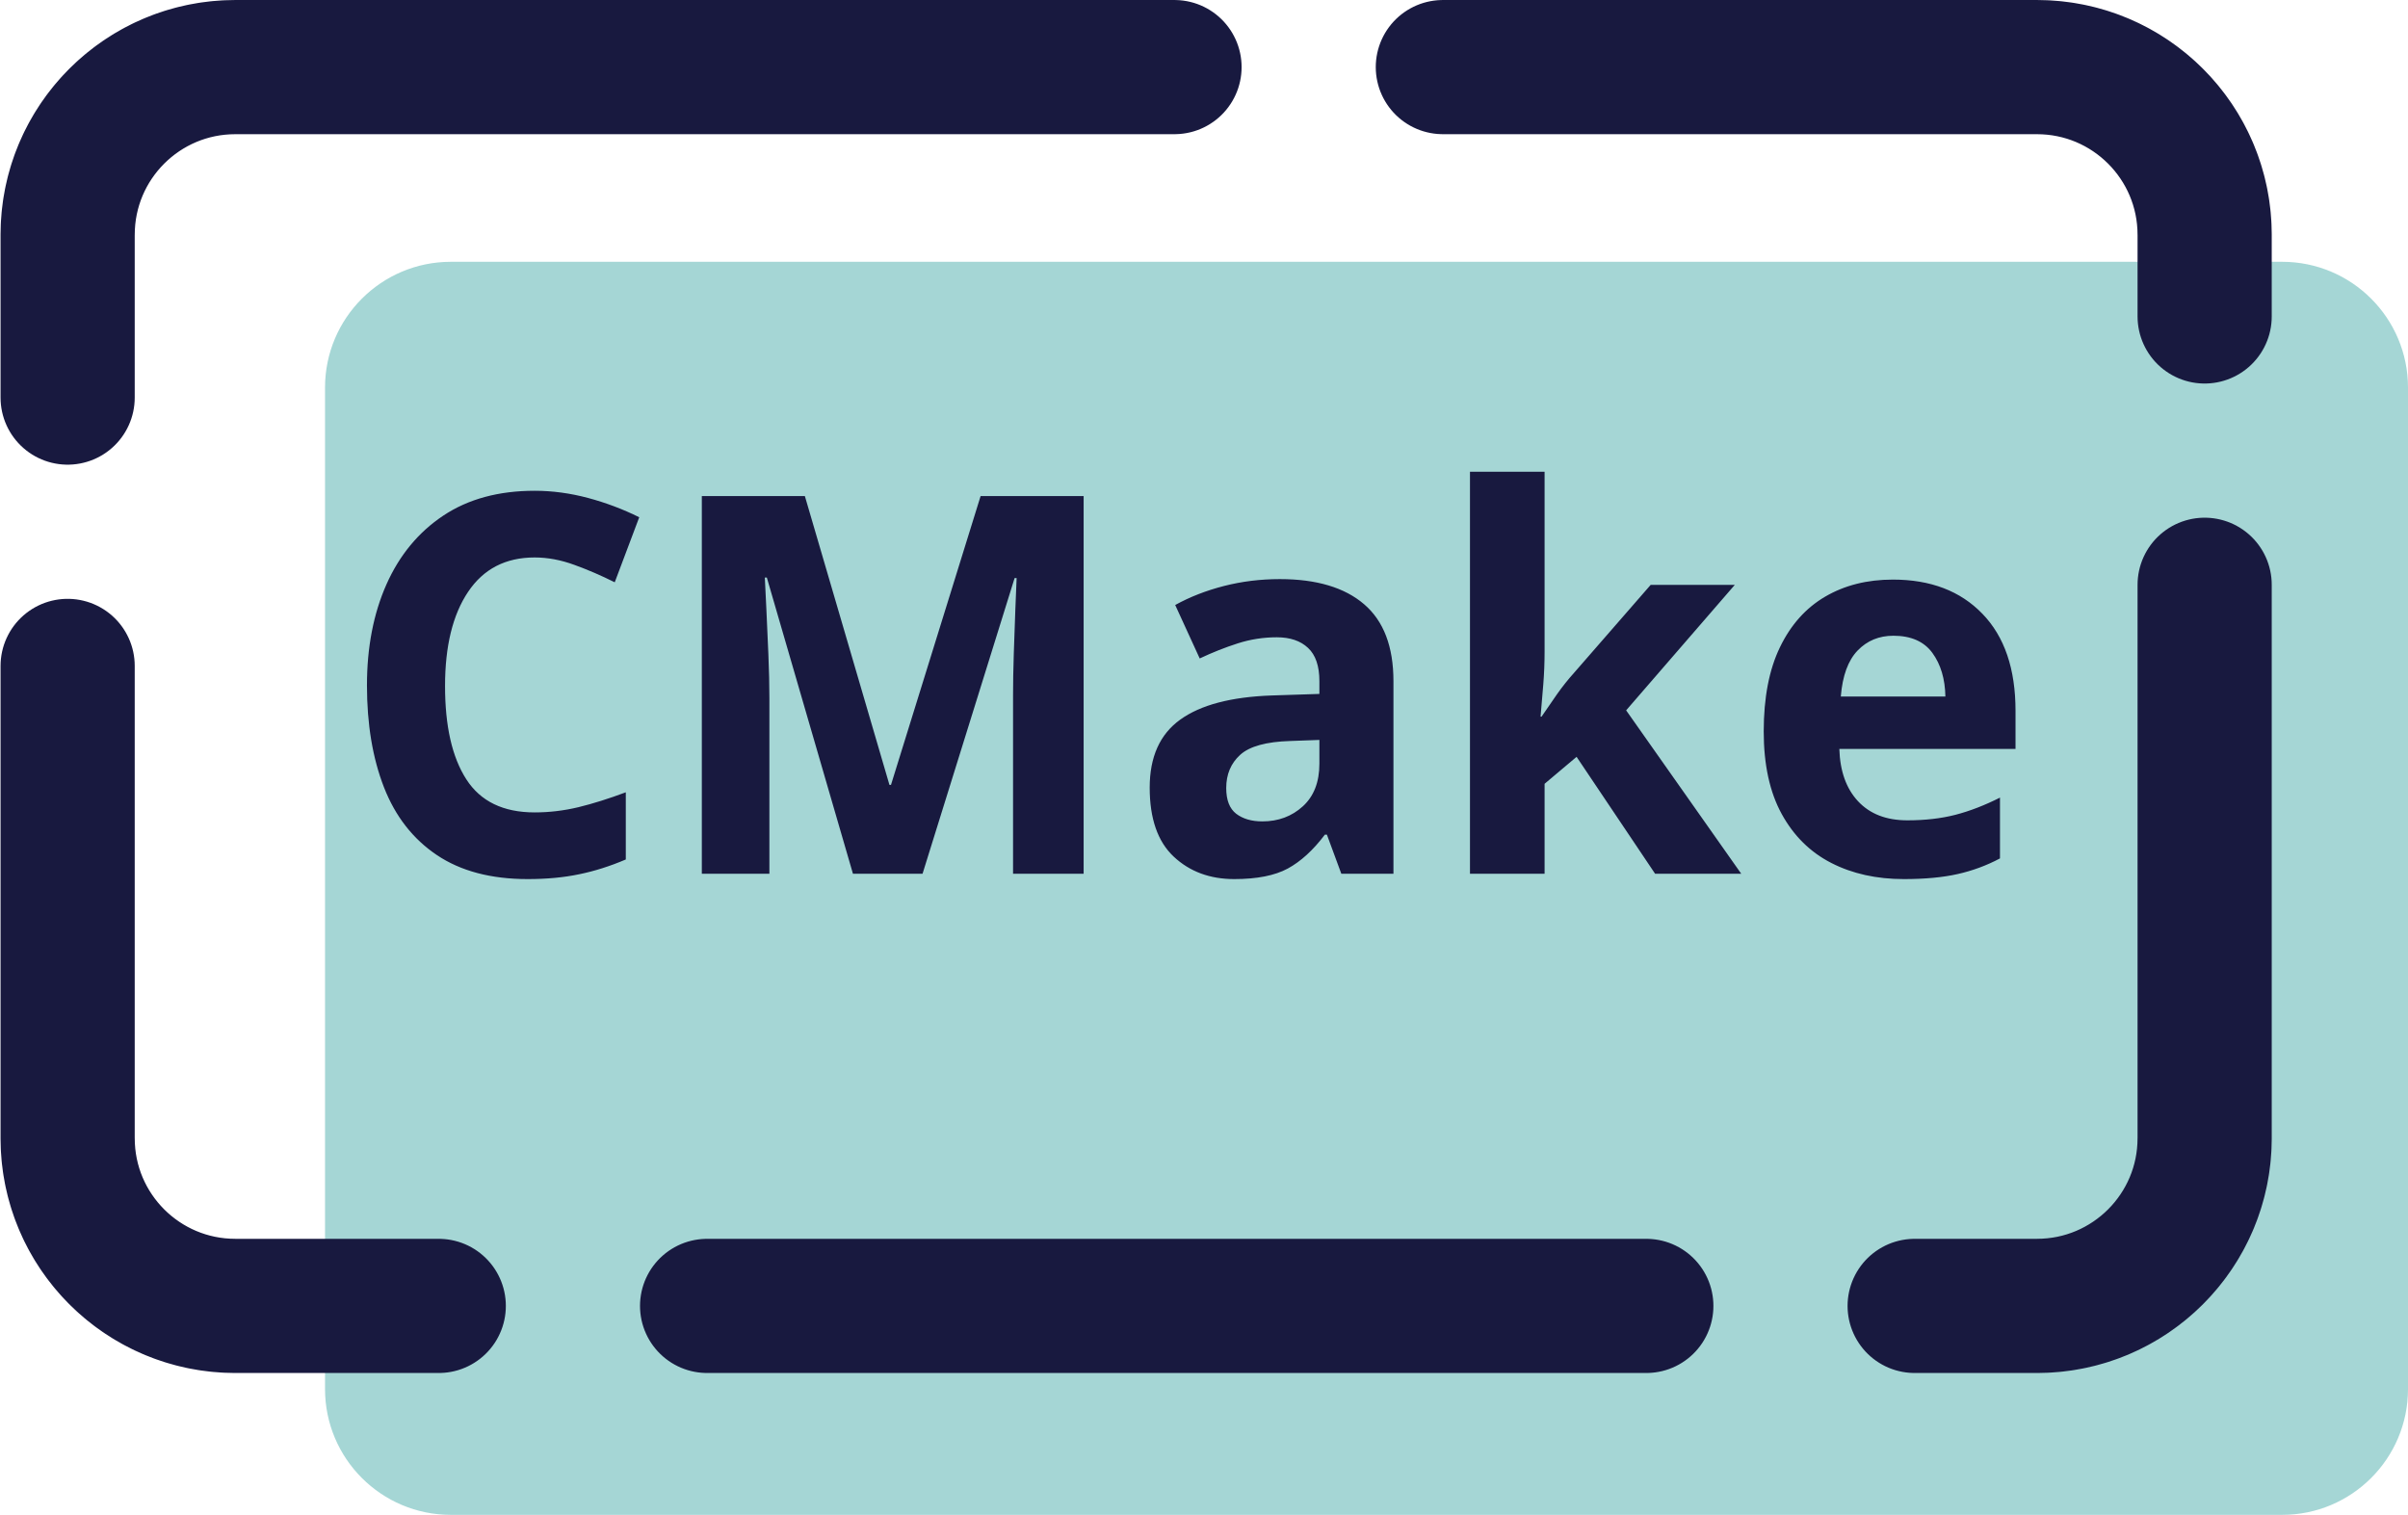
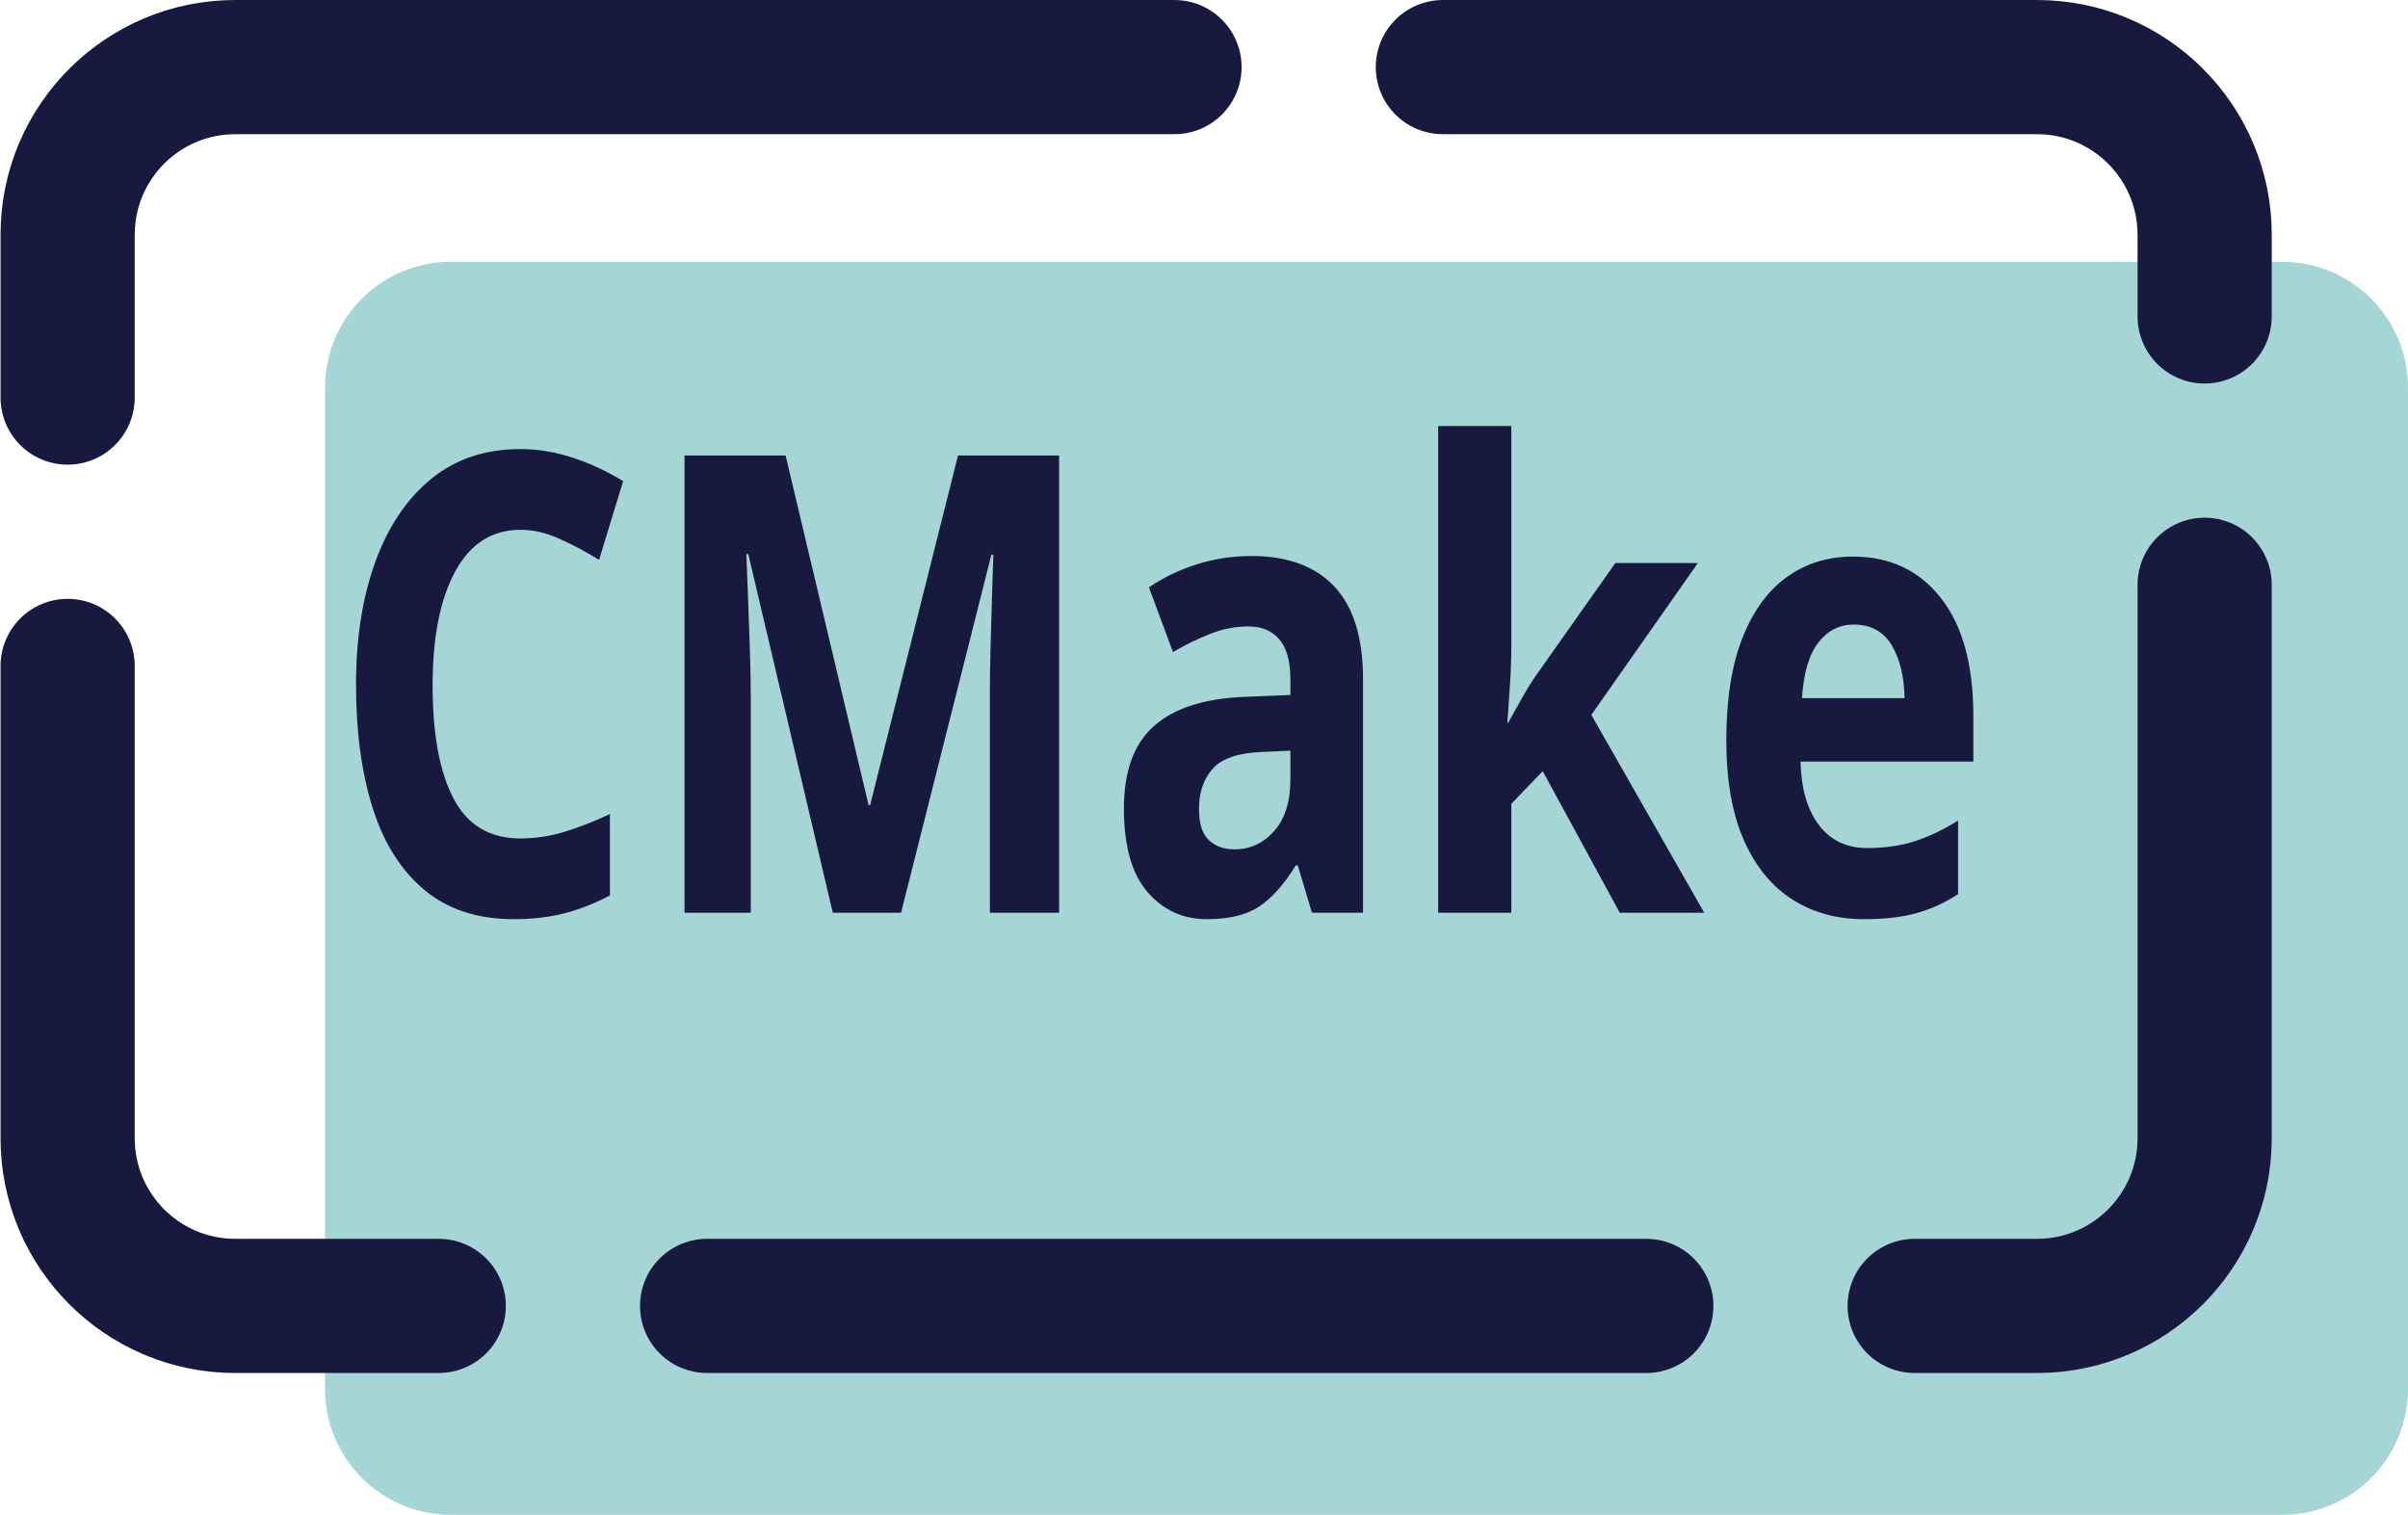
<svg xmlns="http://www.w3.org/2000/svg" width="61.847mm" height="38.911mm" viewBox="0 0 61.847 38.911" version="1.1" id="svg1" xml:space="preserve">
  <defs id="defs1">
    <rect x="360.203" y="438.134" width="288.243" height="213.332" id="rect4-2-7-1-9-6" />
  </defs>
  <g id="layer15" transform="translate(-141.9879,-197.9665)">
    <rect style="fill:#a5d6d5;fill-opacity:1;stroke:#a5d6a7;stroke-width:0;stroke-linecap:round;stroke-miterlimit:4.3;stroke-dasharray:none" id="rect1-5-1-2-7-2" width="53.499" height="32.186" x="150.336" y="204.691" ry="3.232" />
    <rect style="fill:none;stroke:#18193f;stroke-width:3.446;stroke-linecap:round;stroke-linejoin:miter;stroke-miterlimit:4.3;stroke-dasharray:24.123, 6.892;stroke-dashoffset:0;stroke-opacity:1;paint-order:normal" id="rect2-9-6-6-7-3" width="54.887" height="31.82" x="143.725" y="199.69" ry="4.306" />
-     <text xml:space="preserve" transform="matrix(0.1502909,0,0,0.1588726,96.53327,138.2637)" id="text3-9-3-9-4-8" style="font-style:normal;font-variant:normal;font-weight:600;font-stretch:normal;font-size:85.523px;font-family:'SF Pro Rounded';-inkscape-font-specification:'SF Pro Rounded, Semi-Bold';font-variant-ligatures:normal;font-variant-caps:normal;font-variant-numeric:normal;font-variant-east-asian:normal;white-space:pre;shape-inside:url(#rect4-2-7-1-9-6);display:inline;fill:#18193f;fill-opacity:1;stroke:#18193f;stroke-width:0;stroke-linecap:round;stroke-linejoin:miter;stroke-miterlimit:4.3;stroke-dasharray:none;stroke-dashoffset:0;stroke-opacity:1;paint-order:normal">
+     <text xml:space="preserve" transform="matrix(0.1474446,0,0,0.1923442,97.29115,121.9581)" id="text3-9-3-9-4-8" style="font-style:normal;font-variant:normal;font-weight:800;font-stretch:normal;font-size:85.523px;font-family:'SF Pro Rounded';-inkscape-font-specification:'SF Pro Rounded, Ultra-Bold';font-variant-ligatures:normal;font-variant-caps:normal;font-variant-numeric:normal;font-variant-east-asian:normal;white-space:pre;shape-inside:url(#rect4-2-7-1-9-6);display:inline;fill:#18193f;fill-opacity:1;stroke:#18193f;stroke-width:0;stroke-linecap:round;stroke-linejoin:miter;stroke-miterlimit:4.3;stroke-dasharray:none;stroke-dashoffset:0;stroke-opacity:1;paint-order:normal">
      <tspan x="360.203" y="517.059" id="tspan2">CMake</tspan>
    </text>
  </g>
</svg>
